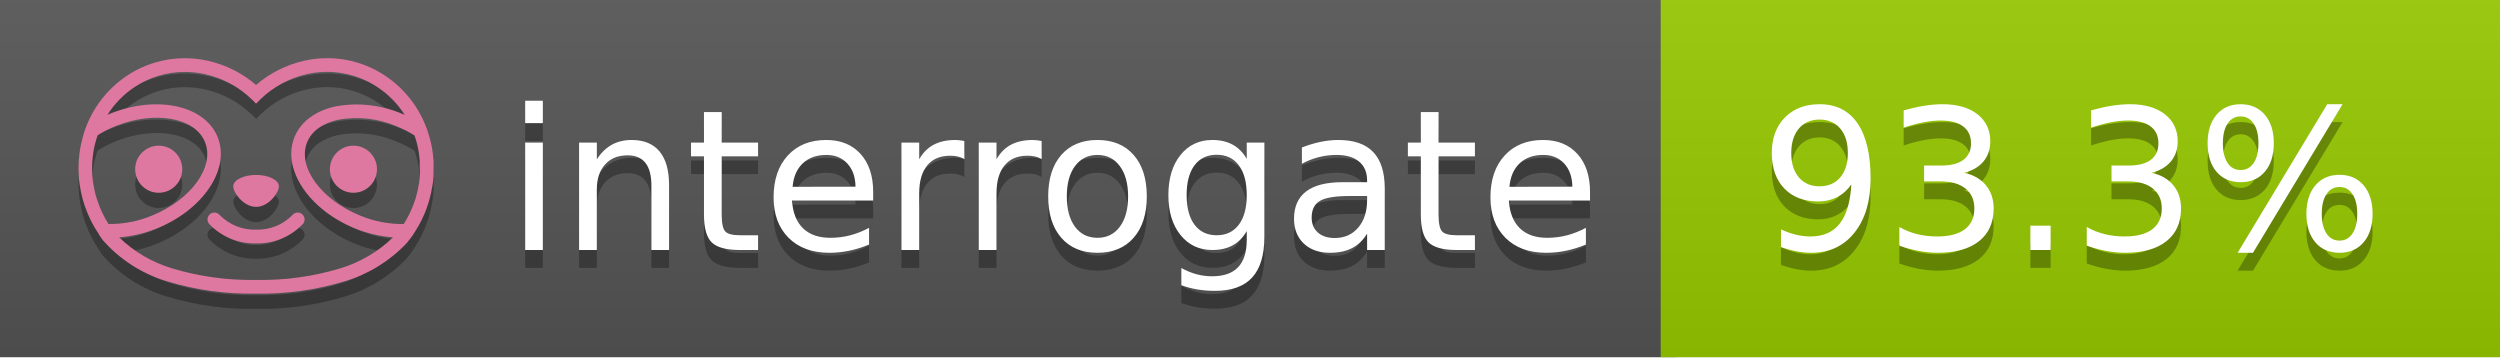
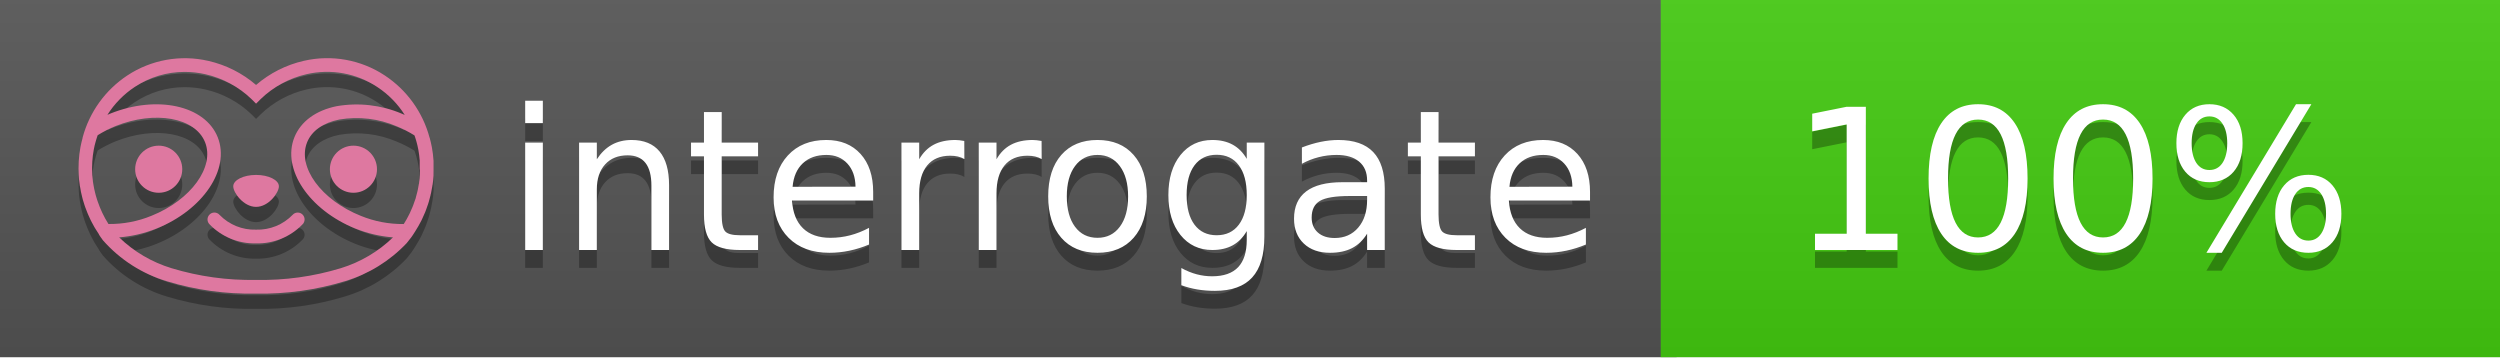
<svg xmlns="http://www.w3.org/2000/svg" width="140" height="20" viewBox="0 0 140 20" version="1.1" xml:space="preserve" style="fill-rule:evenodd;clip-rule:evenodd;stroke-linejoin:round;stroke-miterlimit:2;">
  <g transform="matrix(1,0,0,1,22,0)">
    <g id="backgrounds" transform="matrix(1.32789,0,0,1,-22.3892,0)">
      <rect x="0" y="0" width="71" height="20" style="fill:rgb(85,85,85);" />
    </g>
-     <rect x="71" y="0" width="47" height="20" data-interrogate="color" style="fill:#97CA00" />
+     <rect x="71" y="0" width="47" height="20" data-interrogate="color" style="fill:#4c1" />
    <g transform="matrix(1.19746,0,0,1,-22.3744,-4.85723e-16)">
      <rect x="0" y="0" width="118" height="20" style="fill:url(#_Linear1);" />
    </g>
  </g>
  <g fill="#fff" text-anchor="middle" font-family="DejaVu Sans,Verdana,Geneva,sans-serif" font-size="110">
    <text x="590" y="150" fill="#010101" fill-opacity=".3" transform="scale(.1)" textLength="610">interrogate</text>
    <text x="590" y="140" transform="scale(.1)" textLength="610">interrogate</text>
-     <text x="1160" y="150" fill="#010101" fill-opacity=".3" transform="scale(.1)" textLength="370" data-interrogate="result">93.3%</text>
-     <text x="1160" y="140" transform="scale(.1)" textLength="370" data-interrogate="result">93.3%</text>
+     <text x="1160" y="150" fill="#010101" fill-opacity=".3" transform="scale(.1)" textLength="330" data-interrogate="result">100%</text>
+     <text x="1160" y="140" transform="scale(.1)" textLength="330" data-interrogate="result">100%</text>
  </g>
  <g id="logo-shadow" transform="matrix(0.854876,0,0,0.854876,-6.73514,1.732)">
    <g transform="matrix(0.299012,0,0,0.299012,9.70229,-6.68582)">
      <path d="M50,64.25C52.76,64.25 55,61.13 55,59.75C55,58.37 52.76,57.25 50,57.25C47.24,57.25 45,58.37 45,59.75C45,61.13 47.24,64.25 50,64.25Z" style="fill:rgb(1,1,1);fill-opacity:0.3;fill-rule:nonzero;" />
    </g>
    <g transform="matrix(0.299012,0,0,0.299012,9.70229,-6.68582)">
      <path d="M88,49.05C86.506,43.475 83.018,38.638 78.2,35.46C72.969,32.002 66.539,30.844 60.43,32.26C56.576,33.145 52.995,34.958 50,37.54C46.998,34.958 43.411,33.149 39.55,32.27C33.441,30.853 27.011,32.011 21.78,35.47C16.97,38.652 13.489,43.489 12,49.06L12,49.13C11.82,49.79 11.66,50.46 11.53,51.13C11.146,53.207 11.021,55.323 11.16,57.43C11.16,58.03 11.26,58.63 11.34,59.23C11.34,59.51 11.43,59.79 11.48,60.07C11.53,60.35 11.58,60.68 11.64,60.98C11.7,61.28 11.8,61.69 11.89,62.05C11.98,62.41 11.99,62.47 12.05,62.68C12.16,63.07 12.28,63.46 12.41,63.84L12.58,64.34C12.72,64.74 12.88,65.14 13.04,65.53L13.23,65.98C13.403,66.373 13.583,66.767 13.77,67.16L13.99,67.59C14.19,67.97 14.39,68.35 14.61,68.73L14.87,69.15C15.1,69.52 15.33,69.89 15.58,70.26L15.58,70.32L15.99,70.93C16.14,71.14 16.29,71.36 16.45,71.57C20.206,75.83 25.086,78.95 30.53,80.57C36.839,82.48 43.41,83.385 50,83.25C56.599,83.374 63.177,82.456 69.49,80.53C74.644,78.978 79.303,76.102 83,72.19C83.34,71.78 83.65,71.35 84,70.92L84.18,70.66L84.33,70.44L84.41,70.32C84.55,70.12 84.67,69.9 84.81,69.7C85.07,69.3 85.32,68.89 85.55,68.48C85.78,68.07 86.02,67.65 86.23,67.22C86.31,67.05 86.39,66.88 86.47,66.7C86.67,66.28 86.85,65.87 87.03,65.44L87.23,64.92C87.397,64.487 87.55,64.05 87.69,63.61L87.85,63.09C87.98,62.64 88.1,62.19 88.21,61.74C88.21,61.57 88.3,61.39 88.33,61.22C88.43,60.75 88.52,60.22 88.6,59.79C88.6,59.64 88.66,59.49 88.68,59.33C88.77,58.71 88.84,58.08 88.88,57.45L88.88,54.17C88.817,53.164 88.693,52.162 88.51,51.17C88.38,50.5 88.23,49.84 88.05,49.17L88,49.05ZM85.89,56.44L85.89,57.23C85.89,57.78 85.79,58.32 85.72,58.86C85.72,59.01 85.72,59.15 85.65,59.3C85.59,59.7 85.51,60.11 85.43,60.51L85.32,60.99C85.23,61.38 85.12,61.77 85.01,62.16C85.01,62.31 84.93,62.46 84.88,62.6C84.74,63.04 84.59,63.47 84.42,63.9L84.27,64.28C84.1,64.71 83.91,65.14 83.71,65.56C83.51,65.98 83.43,66.12 83.28,66.4L83.01,66.91C82.83,67.223 82.643,67.537 82.45,67.85L82.35,68.01C79.121,68.047 75.918,67.434 72.93,66.21C64.27,62.74 59,55.52 61.18,50.11C62.18,47.6 64.7,45.82 68.26,45.11C72.489,44.395 76.835,44.908 80.78,46.59C82.141,47.144 83.453,47.813 84.7,48.59C84.76,48.76 84.82,48.93 84.88,49.1C84.94,49.27 85.05,49.63 85.12,49.9C85.28,50.5 85.44,51.1 85.55,51.73C85.691,52.507 85.792,53.292 85.85,54.08L85.85,55.89C85.85,56.12 85.91,56.25 85.91,56.45L85.89,56.44ZM17.66,68C16.668,66.435 15.869,64.756 15.28,63L15.17,62.68C15.06,62.35 14.96,62.01 14.87,61.68C14.823,61.493 14.777,61.31 14.73,61.13C14.66,60.84 14.59,60.55 14.53,60.27C14.47,59.99 14.43,59.72 14.38,59.44C14.33,59.16 14.3,59 14.27,58.78C14.2,58.27 14.15,57.78 14.11,57.23L14.11,57.03C14.008,55.236 14.122,53.437 14.45,51.67C14.56,51.06 14.71,50.46 14.88,49.87C14.96,49.59 15.04,49.32 15.13,49.05C15.22,48.78 15.24,48.72 15.3,48.55C16.548,47.774 17.859,47.105 19.22,46.55C27.86,43.09 36.65,44.67 38.82,50.08C40.99,55.49 35.73,62.74 27.09,66.2C24.101,67.431 20.893,68.043 17.66,68ZM68.57,77.68C62.554,79.508 56.287,80.376 50,80.25C43.737,80.37 37.495,79.506 31.5,77.69C27.185,76.38 23.243,74.062 20,70.93C22.815,70.706 25.58,70.055 28.2,69C38.37,64.92 44.39,56 41.6,49C38.81,42 28.27,39.72 18.1,43.8L17.43,44.09C18.973,41.648 21.019,39.561 23.43,37.97C26.671,35.824 30.473,34.68 34.36,34.68C35.884,34.681 37.404,34.852 38.89,35.19C42.694,36.049 46.191,37.935 49,40.64L50,41.64L51,40.64C53.797,37.937 57.279,36.049 61.07,35.18C66.402,33.947 72.014,34.968 76.57,38C78.98,39.588 81.026,41.671 82.57,44.11L81.9,43.82C77.409,41.921 72.464,41.355 67.66,42.19C63.08,43.12 59.79,45.54 58.39,49.02C55.6,55.97 61.62,64.94 71.79,69.02C74.414,70.07 77.182,70.714 80,70.93C76.776,74.05 72.859,76.363 68.57,77.68Z" style="fill:rgb(1,1,1);fill-opacity:0.3;fill-rule:nonzero;" />
    </g>
    <g transform="matrix(0.299012,0,0,0.299012,9.70229,-6.68582)">
      <circle cx="71.33" cy="56" r="5.16" style="fill:rgb(1,1,1);fill-opacity:0.3;" />
    </g>
    <g transform="matrix(0.299012,0,0,0.299012,9.70229,-6.68582)">
      <circle cx="28.67" cy="56" r="5.16" style="fill:rgb(1,1,1);fill-opacity:0.3;" />
    </g>
    <g transform="matrix(0.299012,0,0,0.299012,9.70229,-6.68582)">
      <path d="M58,66C55.912,68.161 53.003,69.339 50,69.24C46.997,69.339 44.088,68.161 42,66C41.714,65.677 41.302,65.491 40.87,65.491C40.042,65.491 39.361,66.172 39.361,67C39.361,67.368 39.496,67.724 39.74,68C42.403,70.804 46.134,72.35 50,72.25C53.862,72.347 57.59,70.802 60.25,68C60.495,67.725 60.63,67.369 60.63,67C60.63,66.174 59.951,65.495 59.125,65.495C58.695,65.495 58.285,65.679 58,66Z" style="fill:rgb(1,1,1);fill-opacity:0.3;fill-rule:nonzero;" />
    </g>
  </g>
  <g id="logo-pink" transform="matrix(0.854876,0,0,0.854876,-6.73514,0.877124)">
    <g transform="matrix(0.299012,0,0,0.299012,9.70229,-6.68582)">
      <path d="M50,64.25C52.76,64.25 55,61.13 55,59.75C55,58.37 52.76,57.25 50,57.25C47.24,57.25 45,58.37 45,59.75C45,61.13 47.24,64.25 50,64.25Z" style="fill:rgb(222,120,160);fill-rule:nonzero;" />
    </g>
    <g transform="matrix(0.299012,0,0,0.299012,9.70229,-6.68582)">
      <path d="M88,49.05C86.506,43.475 83.018,38.638 78.2,35.46C72.969,32.002 66.539,30.844 60.43,32.26C56.576,33.145 52.995,34.958 50,37.54C46.998,34.958 43.411,33.149 39.55,32.27C33.441,30.853 27.011,32.011 21.78,35.47C16.97,38.652 13.489,43.489 12,49.06L12,49.13C11.82,49.79 11.66,50.46 11.53,51.13C11.146,53.207 11.021,55.323 11.16,57.43C11.16,58.03 11.26,58.63 11.34,59.23C11.34,59.51 11.43,59.79 11.48,60.07C11.53,60.35 11.58,60.68 11.64,60.98C11.7,61.28 11.8,61.69 11.89,62.05C11.98,62.41 11.99,62.47 12.05,62.68C12.16,63.07 12.28,63.46 12.41,63.84L12.58,64.34C12.72,64.74 12.88,65.14 13.04,65.53L13.23,65.98C13.403,66.373 13.583,66.767 13.77,67.16L13.99,67.59C14.19,67.97 14.39,68.35 14.61,68.73L14.87,69.15C15.1,69.52 15.33,69.89 15.58,70.26L15.58,70.32L15.99,70.93C16.14,71.14 16.29,71.36 16.45,71.57C20.206,75.83 25.086,78.95 30.53,80.57C36.839,82.48 43.41,83.385 50,83.25C56.599,83.374 63.177,82.456 69.49,80.53C74.644,78.978 79.303,76.102 83,72.19C83.34,71.78 83.65,71.35 84,70.92L84.18,70.66L84.33,70.44L84.41,70.32C84.55,70.12 84.67,69.9 84.81,69.7C85.07,69.3 85.32,68.89 85.55,68.48C85.78,68.07 86.02,67.65 86.23,67.22C86.31,67.05 86.39,66.88 86.47,66.7C86.67,66.28 86.85,65.87 87.03,65.44L87.23,64.92C87.397,64.487 87.55,64.05 87.69,63.61L87.85,63.09C87.98,62.64 88.1,62.19 88.21,61.74C88.21,61.57 88.3,61.39 88.33,61.22C88.43,60.75 88.52,60.22 88.6,59.79C88.6,59.64 88.66,59.49 88.68,59.33C88.77,58.71 88.84,58.08 88.88,57.45L88.88,54.17C88.817,53.164 88.693,52.162 88.51,51.17C88.38,50.5 88.23,49.84 88.05,49.17L88,49.05ZM85.89,56.44L85.89,57.23C85.89,57.78 85.79,58.32 85.72,58.86C85.72,59.01 85.72,59.15 85.65,59.3C85.59,59.7 85.51,60.11 85.43,60.51L85.32,60.99C85.23,61.38 85.12,61.77 85.01,62.16C85.01,62.31 84.93,62.46 84.88,62.6C84.74,63.04 84.59,63.47 84.42,63.9L84.27,64.28C84.1,64.71 83.91,65.14 83.71,65.56C83.51,65.98 83.43,66.12 83.28,66.4L83.01,66.91C82.83,67.223 82.643,67.537 82.45,67.85L82.35,68.01C79.121,68.047 75.918,67.434 72.93,66.21C64.27,62.74 59,55.52 61.18,50.11C62.18,47.6 64.7,45.82 68.26,45.11C72.489,44.395 76.835,44.908 80.78,46.59C82.141,47.144 83.453,47.813 84.7,48.59C84.76,48.76 84.82,48.93 84.88,49.1C84.94,49.27 85.05,49.63 85.12,49.9C85.28,50.5 85.44,51.1 85.55,51.73C85.691,52.507 85.792,53.292 85.85,54.08L85.85,55.89C85.85,56.12 85.91,56.25 85.91,56.45L85.89,56.44ZM17.66,68C16.668,66.435 15.869,64.756 15.28,63L15.17,62.68C15.06,62.35 14.96,62.01 14.87,61.68C14.823,61.493 14.777,61.31 14.73,61.13C14.66,60.84 14.59,60.55 14.53,60.27C14.47,59.99 14.43,59.72 14.38,59.44C14.33,59.16 14.3,59 14.27,58.78C14.2,58.27 14.15,57.78 14.11,57.23L14.11,57.03C14.008,55.236 14.122,53.437 14.45,51.67C14.56,51.06 14.71,50.46 14.88,49.87C14.96,49.59 15.04,49.32 15.13,49.05C15.22,48.78 15.24,48.72 15.3,48.55C16.548,47.774 17.859,47.105 19.22,46.55C27.86,43.09 36.65,44.67 38.82,50.08C40.99,55.49 35.73,62.74 27.09,66.2C24.101,67.431 20.893,68.043 17.66,68ZM68.57,77.68C62.554,79.508 56.287,80.376 50,80.25C43.737,80.37 37.495,79.506 31.5,77.69C27.185,76.38 23.243,74.062 20,70.93C22.815,70.706 25.58,70.055 28.2,69C38.37,64.92 44.39,56 41.6,49C38.81,42 28.27,39.72 18.1,43.8L17.43,44.09C18.973,41.648 21.019,39.561 23.43,37.97C26.671,35.824 30.473,34.68 34.36,34.68C35.884,34.681 37.404,34.852 38.89,35.19C42.694,36.049 46.191,37.935 49,40.64L50,41.64L51,40.64C53.797,37.937 57.279,36.049 61.07,35.18C66.402,33.947 72.014,34.968 76.57,38C78.98,39.588 81.026,41.671 82.57,44.11L81.9,43.82C77.409,41.921 72.464,41.355 67.66,42.19C63.08,43.12 59.79,45.54 58.39,49.02C55.6,55.97 61.62,64.94 71.79,69.02C74.414,70.07 77.182,70.714 80,70.93C76.776,74.05 72.859,76.363 68.57,77.68Z" style="fill:rgb(222,120,160);fill-rule:nonzero;" />
    </g>
    <g transform="matrix(0.299012,0,0,0.299012,9.70229,-6.68582)">
      <circle cx="71.33" cy="56" r="5.16" style="fill:rgb(222,120,160);" />
    </g>
    <g transform="matrix(0.299012,0,0,0.299012,9.70229,-6.68582)">
      <circle cx="28.67" cy="56" r="5.16" style="fill:rgb(222,120,160);" />
    </g>
    <g transform="matrix(0.299012,0,0,0.299012,9.70229,-6.68582)">
      <path d="M58,66C55.912,68.161 53.003,69.339 50,69.24C46.997,69.339 44.088,68.161 42,66C41.714,65.677 41.302,65.491 40.87,65.491C40.042,65.491 39.361,66.172 39.361,67C39.361,67.368 39.496,67.724 39.74,68C42.403,70.804 46.134,72.35 50,72.25C53.862,72.347 57.59,70.802 60.25,68C60.495,67.725 60.63,67.369 60.63,67C60.63,66.174 59.951,65.495 59.125,65.495C58.695,65.495 58.285,65.679 58,66Z" style="fill:rgb(222,120,160);fill-rule:nonzero;" />
    </g>
  </g>
  <defs>
    <linearGradient id="_Linear1" x1="0" y1="0" x2="1" y2="0" gradientUnits="userSpaceOnUse" gradientTransform="matrix(1.22465e-15,20,-20,1.22465e-15,0,0)">
      <stop offset="0" style="stop-color:rgb(187,187,187);stop-opacity:0.1" />
      <stop offset="1" style="stop-color:black;stop-opacity:0.1" />
    </linearGradient>
  </defs>
</svg>
